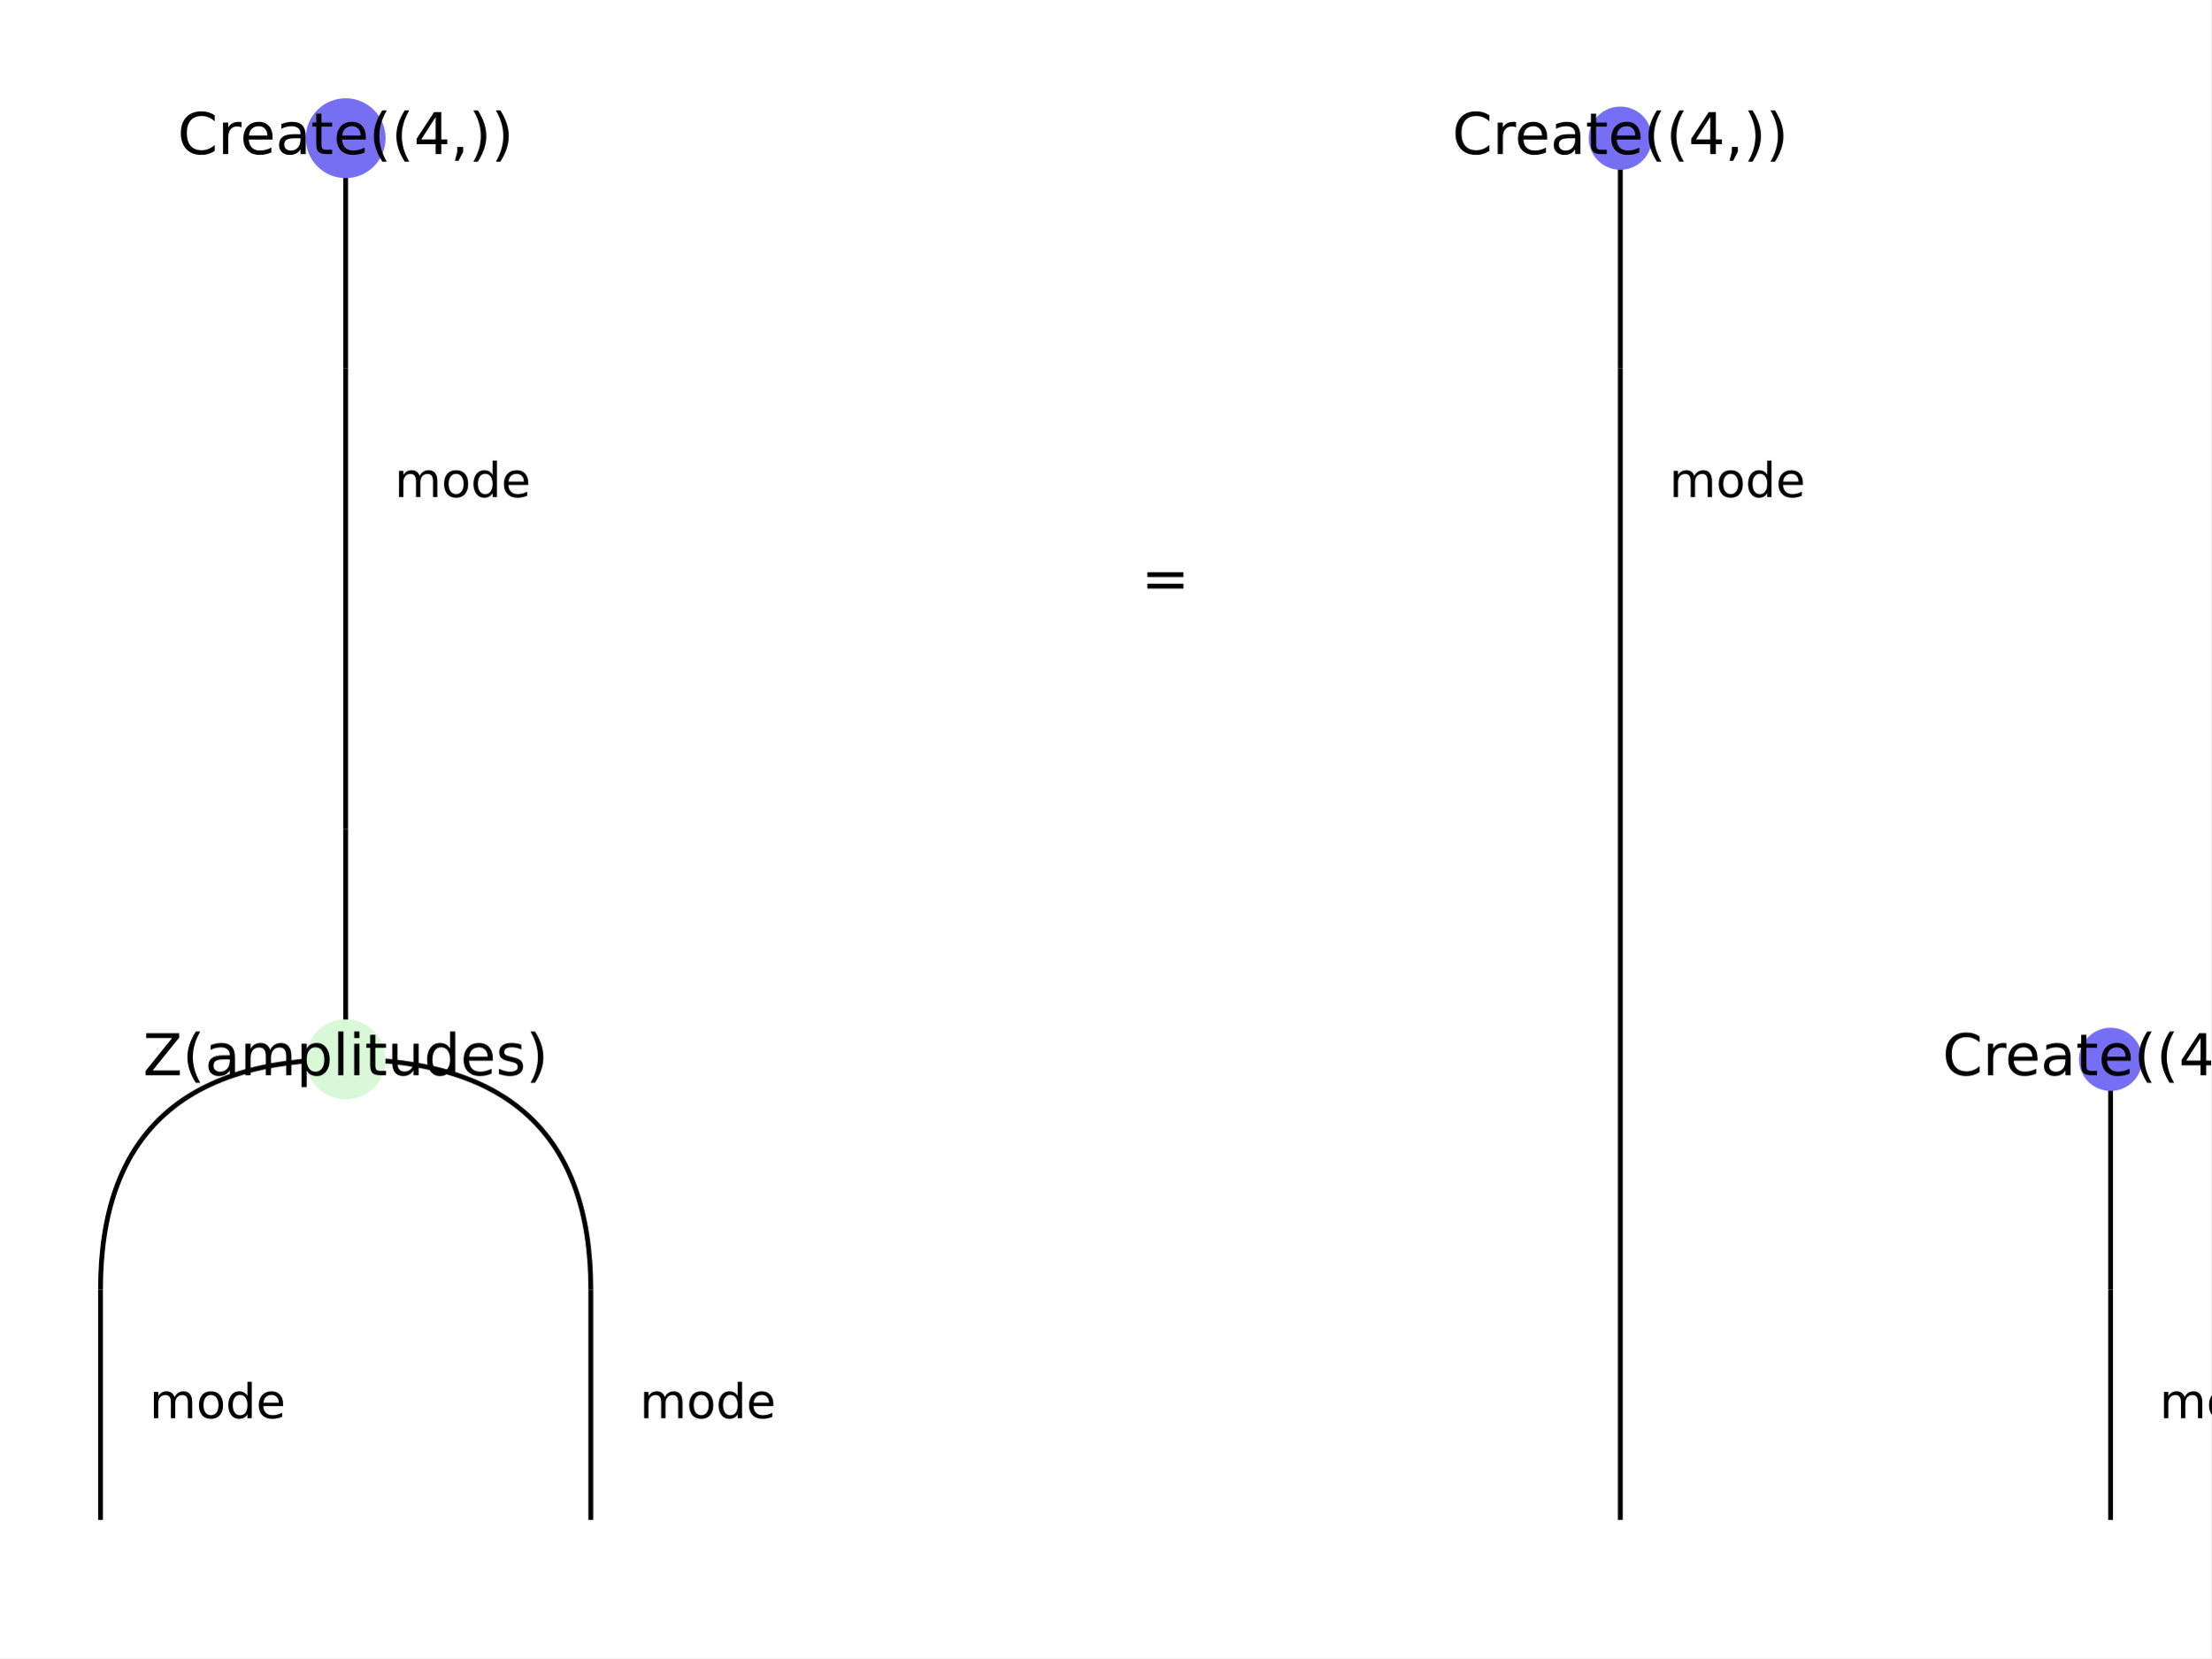
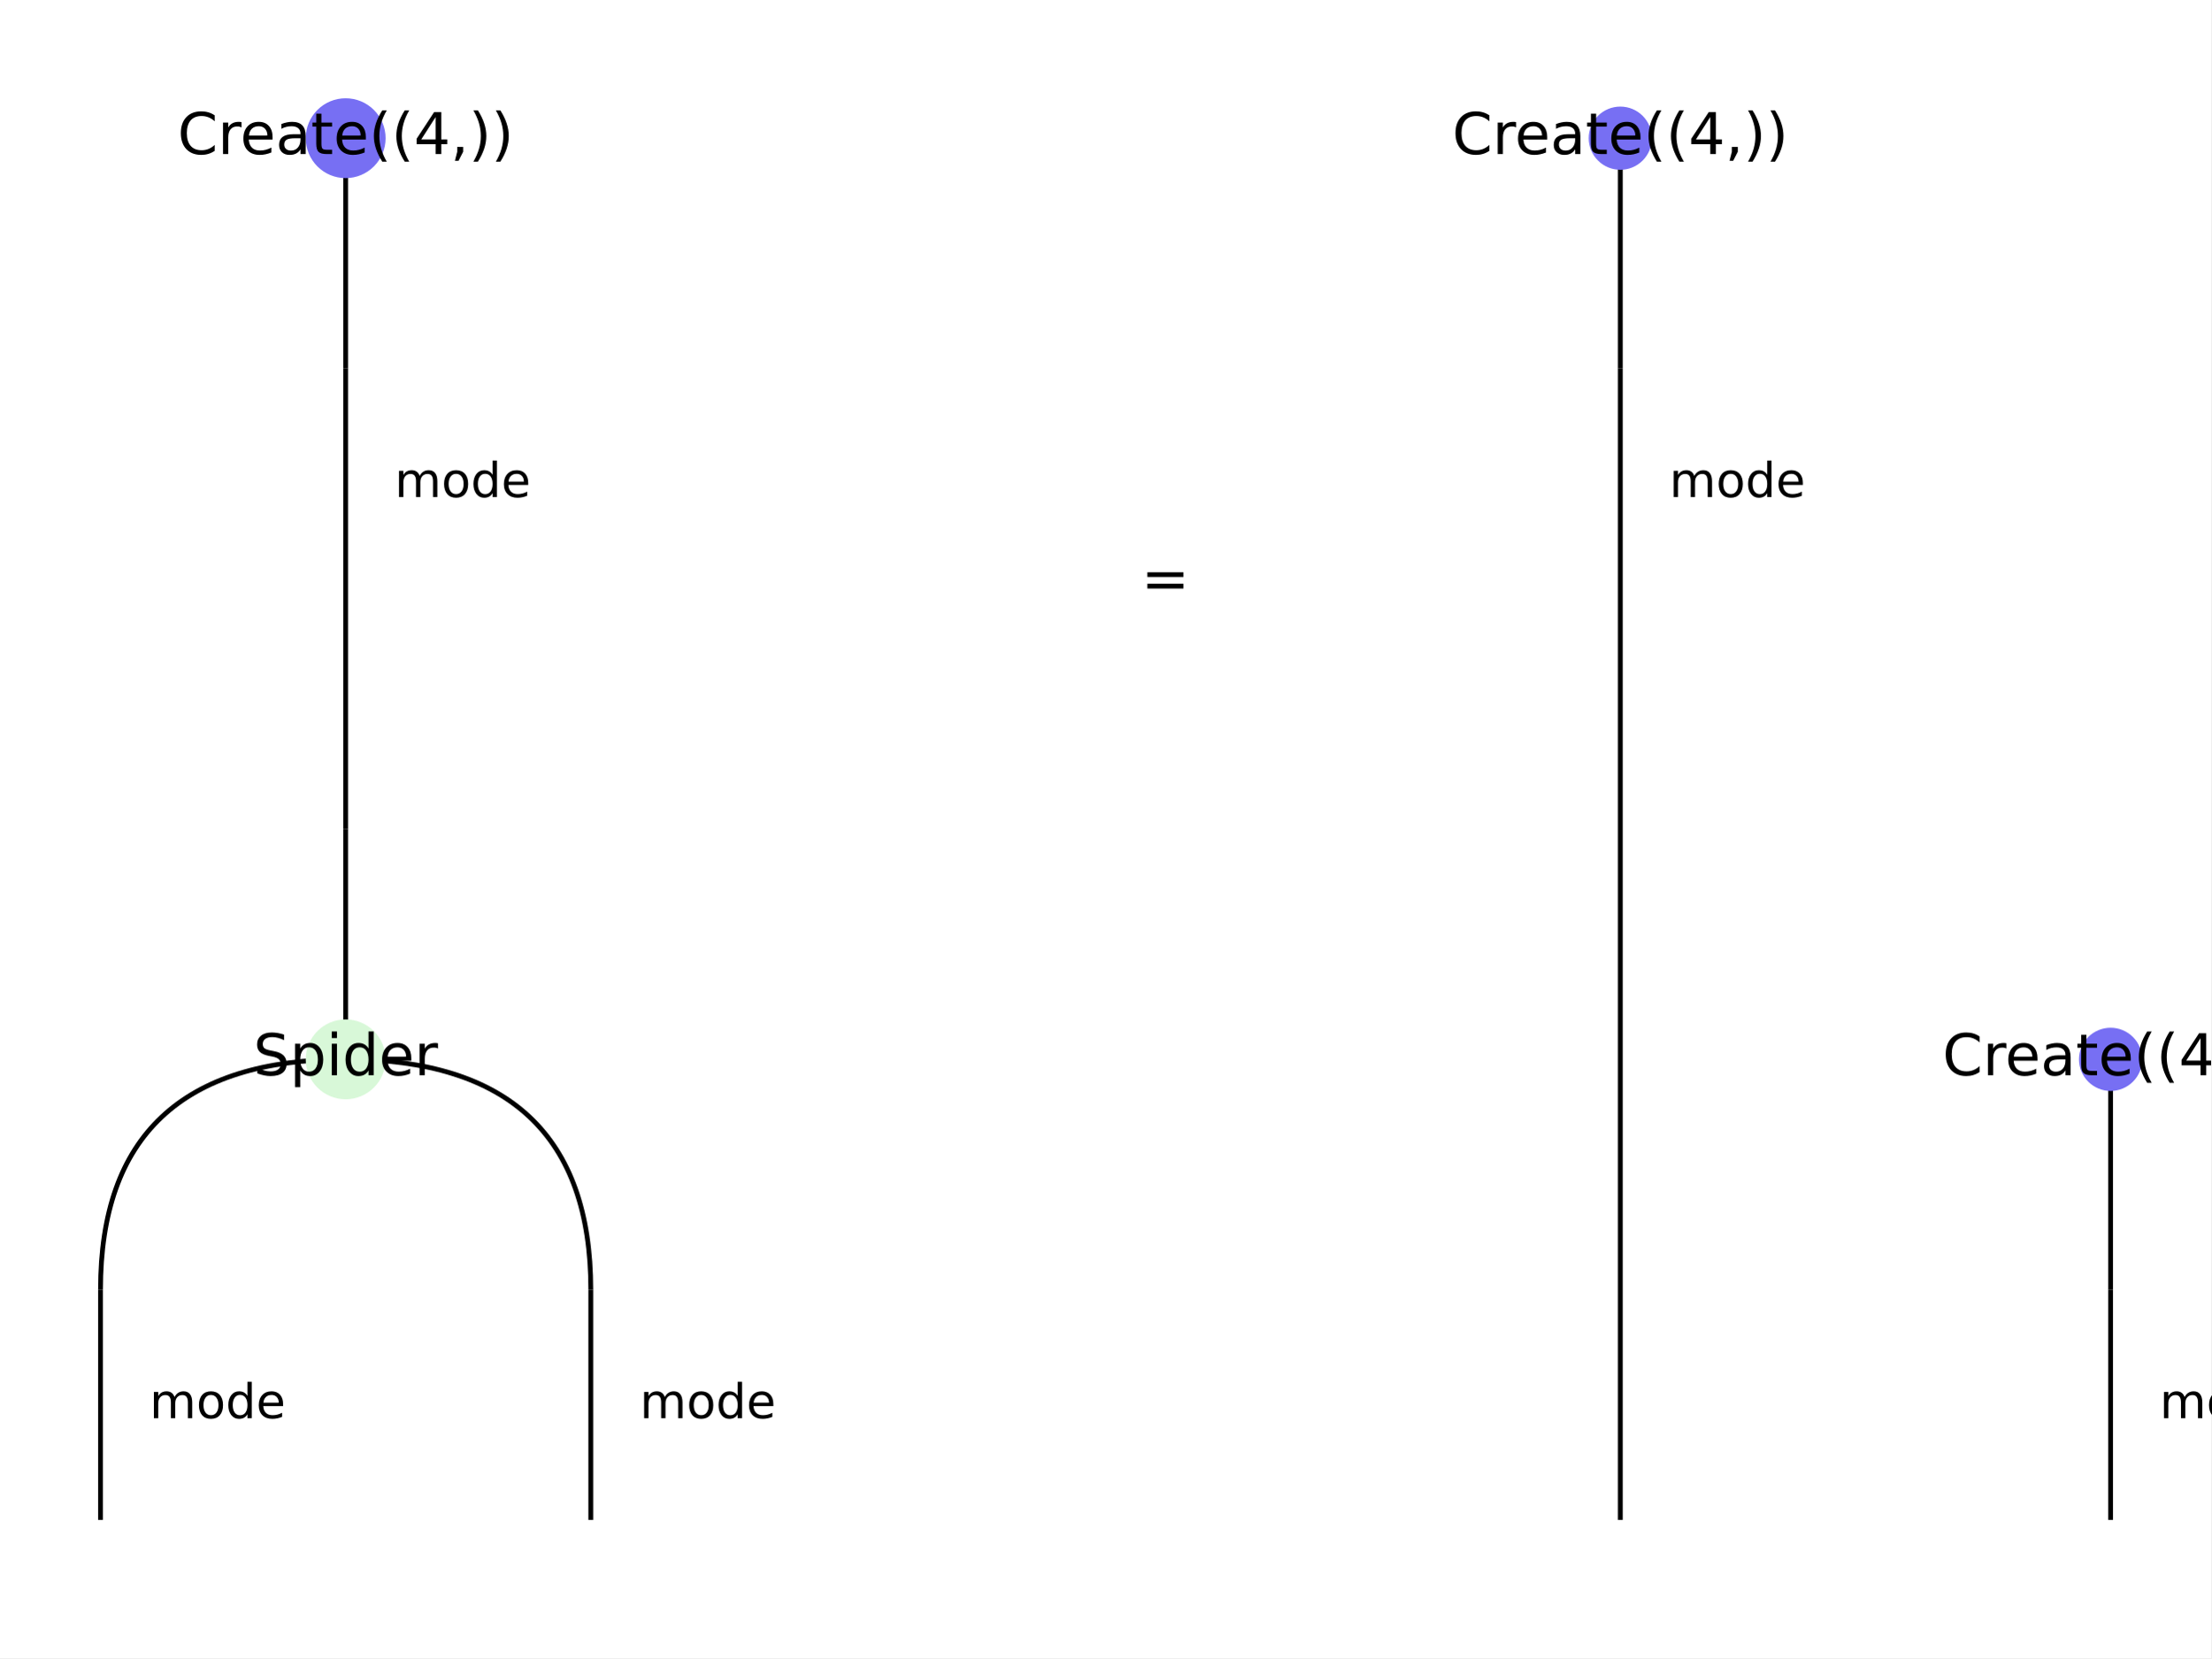
<svg xmlns="http://www.w3.org/2000/svg" xmlns:xlink="http://www.w3.org/1999/xlink" width="460.8pt" height="345.6pt" viewBox="0 0 460.8 345.6" version="1.1">
  <defs>
    <style type="text/css">*{stroke-linejoin: round; stroke-linecap: butt}</style>
  </defs>
  <g id="figure_1">
    <g id="patch_1">
      <path d="M 0 345.6  L 460.8 345.6  L 460.8 0  L 0 0  z " style="fill: #ffffff" />
    </g>
    <g id="axes_1">
      <g id="patch_2">
-         <path d="M 72.032 28.8  Q 72.032 28.8 72.032 76.8  " clip-path="url(#pbd82434c16)" style="fill: none; stroke: #000000; stroke-linejoin: miter" />
+         <path d="M 72.032 28.8  Q 72.032 28.8 72.032 76.8  " clip-path="url(#p6461d15cd3)" style="fill: none; stroke: #000000; stroke-linejoin: miter" />
      </g>
      <g id="patch_3">
-         <path d="M 72.032 76.8  Q 72.032 172.8 72.032 172.8  " clip-path="url(#pbd82434c16)" style="fill: none; stroke: #000000; stroke-linejoin: miter" />
+         <path d="M 72.032 76.8  Q 72.032 172.8 72.032 172.8  " clip-path="url(#p6461d15cd3)" style="fill: none; stroke: #000000; stroke-linejoin: miter" />
      </g>
      <g id="patch_4">
-         <path d="M 72.032 220.8  Q 20.945 220.8 20.945 268.8  " clip-path="url(#pbd82434c16)" style="fill: none; stroke: #000000; stroke-linejoin: miter" />
+         <path d="M 72.032 220.8  Q 20.945 220.8 20.945 268.8  " clip-path="url(#p6461d15cd3)" style="fill: none; stroke: #000000; stroke-linejoin: miter" />
      </g>
      <g id="patch_5">
-         <path d="M 72.032 220.8  Q 123.118 220.8 123.118 268.8  " clip-path="url(#pbd82434c16)" style="fill: none; stroke: #000000; stroke-linejoin: miter" />
+         <path d="M 72.032 220.8  Q 123.118 220.8 123.118 268.8  " clip-path="url(#p6461d15cd3)" style="fill: none; stroke: #000000; stroke-linejoin: miter" />
      </g>
      <g id="patch_6">
-         <path d="M 72.032 172.8  Q 72.032 220.8 72.032 220.8  " clip-path="url(#pbd82434c16)" style="fill: none; stroke: #000000; stroke-linejoin: miter" />
+         <path d="M 72.032 172.8  Q 72.032 220.8 72.032 220.8  " clip-path="url(#p6461d15cd3)" style="fill: none; stroke: #000000; stroke-linejoin: miter" />
      </g>
      <g id="patch_7">
-         <path d="M 20.945 268.8  Q 20.945 316.8 20.945 316.8  " clip-path="url(#pbd82434c16)" style="fill: none; stroke: #000000; stroke-linejoin: miter" />
+         <path d="M 20.945 268.8  Q 20.945 316.8 20.945 316.8  " clip-path="url(#p6461d15cd3)" style="fill: none; stroke: #000000; stroke-linejoin: miter" />
      </g>
      <g id="patch_8">
-         <path d="M 123.118 268.8  Q 123.118 316.8 123.118 316.8  " clip-path="url(#pbd82434c16)" style="fill: none; stroke: #000000; stroke-linejoin: miter" />
+         <path d="M 123.118 268.8  Q 123.118 316.8 123.118 316.8  " clip-path="url(#p6461d15cd3)" style="fill: none; stroke: #000000; stroke-linejoin: miter" />
      </g>
      <g id="patch_9">
-         <path d="M 337.682 28.8  Q 337.682 28.8 337.682 76.8  " clip-path="url(#pbd82434c16)" style="fill: none; stroke: #000000; stroke-linejoin: miter" />
+         <path d="M 337.682 28.8  Q 337.682 28.8 337.682 76.8  " clip-path="url(#p6461d15cd3)" style="fill: none; stroke: #000000; stroke-linejoin: miter" />
      </g>
      <g id="patch_10">
-         <path d="M 337.682 76.8  Q 337.682 316.8 337.682 316.8  " clip-path="url(#pbd82434c16)" style="fill: none; stroke: #000000; stroke-linejoin: miter" />
+         <path d="M 337.682 76.8  Q 337.682 316.8 337.682 316.8  " clip-path="url(#p6461d15cd3)" style="fill: none; stroke: #000000; stroke-linejoin: miter" />
      </g>
      <g id="patch_11">
-         <path d="M 439.855 220.8  Q 439.855 220.8 439.855 268.8  " clip-path="url(#pbd82434c16)" style="fill: none; stroke: #000000; stroke-linejoin: miter" />
+         <path d="M 439.855 220.8  Q 439.855 220.8 439.855 268.8  " clip-path="url(#p6461d15cd3)" style="fill: none; stroke: #000000; stroke-linejoin: miter" />
      </g>
      <g id="patch_12">
-         <path d="M 439.855 268.8  Q 439.855 316.8 439.855 316.8  " clip-path="url(#pbd82434c16)" style="fill: none; stroke: #000000; stroke-linejoin: miter" />
+         <path d="M 439.855 268.8  Q 439.855 316.8 439.855 316.8  " clip-path="url(#p6461d15cd3)" style="fill: none; stroke: #000000; stroke-linejoin: miter" />
      </g>
      <g id="PathCollection_1">
        <defs>
-           <path id="C0_0_de52b7951c" d="M 0 7.823  C 2.075 7.823 4.065 6.999 5.532 5.532  C 6.999 4.065 7.823 2.075 7.823 -0  C 7.823 -2.075 6.999 -4.065 5.532 -5.532  C 4.065 -6.999 2.075 -7.823 0 -7.823  C -2.075 -7.823 -4.065 -6.999 -5.532 -5.532  C -6.999 -4.065 -7.823 -2.075 -7.823 0  C -7.823 2.075 -6.999 4.065 -5.532 5.532  C -4.065 6.999 -2.075 7.823 0 7.823  z " />
+           <path id="C0_0_6905efca71" d="M 0 7.823  C 2.075 7.823 4.065 6.999 5.532 5.532  C 6.999 4.065 7.823 2.075 7.823 -0  C 7.823 -2.075 6.999 -4.065 5.532 -5.532  C 4.065 -6.999 2.075 -7.823 0 -7.823  C -2.075 -7.823 -4.065 -6.999 -5.532 -5.532  C -6.999 -4.065 -7.823 -2.075 -7.823 0  C -7.823 2.075 -6.999 4.065 -5.532 5.532  C -4.065 6.999 -2.075 7.823 0 7.823  z " />
        </defs>
-         <g clip-path="url(#pbd82434c16)">
-           <use xlink:href="#C0_0_de52b7951c" x="72.032" y="28.8" style="fill: #776ff3; stroke: #776ff3" />
-         </g>
-         <g clip-path="url(#pbd82434c16)">
-           <use xlink:href="#C0_0_de52b7951c" x="72.032" y="220.8" style="fill: #d8f8d8; stroke: #d8f8d8" />
+         <g clip-path="url(#p6461d15cd3)">
+           <use xlink:href="#C0_0_6905efca71" x="72.032" y="220.8" style="fill: #d8f8d8; stroke: #d8f8d8" />
+         </g>
+         <g clip-path="url(#p6461d15cd3)">
+           <use xlink:href="#C0_0_6905efca71" x="72.032" y="28.8" style="fill: #776ff3; stroke: #776ff3" />
        </g>
      </g>
      <g id="PathCollection_2">
        <defs>
-           <path id="C1_0_84235f984b" d="M 0 6.087  C 1.614 6.087 3.163 5.446 4.304 4.304  C 5.446 3.163 6.087 1.614 6.087 -0  C 6.087 -1.614 5.446 -3.163 4.304 -4.304  C 3.163 -5.446 1.614 -6.087 0 -6.087  C -1.614 -6.087 -3.163 -5.446 -4.304 -4.304  C -5.446 -3.163 -6.087 -1.614 -6.087 0  C -6.087 1.614 -5.446 3.163 -4.304 4.304  C -3.163 5.446 -1.614 6.087 0 6.087  z " />
+           <path id="C1_0_c822786748" d="M 0 6.087  C 1.614 6.087 3.163 5.446 4.304 4.304  C 5.446 3.163 6.087 1.614 6.087 -0  C 6.087 -1.614 5.446 -3.163 4.304 -4.304  C 3.163 -5.446 1.614 -6.087 0 -6.087  C -1.614 -6.087 -3.163 -5.446 -4.304 -4.304  C -5.446 -3.163 -6.087 -1.614 -6.087 0  C -6.087 1.614 -5.446 3.163 -4.304 4.304  C -3.163 5.446 -1.614 6.087 0 6.087  z " />
        </defs>
-         <g clip-path="url(#pbd82434c16)">
-           <use xlink:href="#C1_0_84235f984b" x="337.682" y="28.8" style="fill: #776ff3; stroke: #776ff3" />
-         </g>
-         <g clip-path="url(#pbd82434c16)">
-           <use xlink:href="#C1_0_84235f984b" x="439.855" y="220.8" style="fill: #776ff3; stroke: #776ff3" />
+         <g clip-path="url(#p6461d15cd3)">
+           <use xlink:href="#C1_0_c822786748" x="439.855" y="220.8" style="fill: #776ff3; stroke: #776ff3" />
+         </g>
+         <g clip-path="url(#p6461d15cd3)">
+           <use xlink:href="#C1_0_c822786748" x="337.682" y="28.8" style="fill: #776ff3; stroke: #776ff3" />
        </g>
      </g>
      <g id="text_1">
        <g transform="translate(82.24922 103.5984) scale(0.1 -0.1)">
          <defs>
            <path id="DejaVuSans-6d" d="M 3328 2828  Q 3544 3216 3844 3400  Q 4144 3584 4550 3584  Q 5097 3584 5394 3201  Q 5691 2819 5691 2113  L 5691 0  L 5113 0  L 5113 2094  Q 5113 2597 4934 2840  Q 4756 3084 4391 3084  Q 3944 3084 3684 2787  Q 3425 2491 3425 1978  L 3425 0  L 2847 0  L 2847 2094  Q 2847 2600 2669 2842  Q 2491 3084 2119 3084  Q 1678 3084 1418 2786  Q 1159 2488 1159 1978  L 1159 0  L 581 0  L 581 3500  L 1159 3500  L 1159 2956  Q 1356 3278 1631 3431  Q 1906 3584 2284 3584  Q 2666 3584 2933 3390  Q 3200 3197 3328 2828  z " transform="scale(0.015625)" />
            <path id="DejaVuSans-6f" d="M 1959 3097  Q 1497 3097 1228 2736  Q 959 2375 959 1747  Q 959 1119 1226 758  Q 1494 397 1959 397  Q 2419 397 2687 759  Q 2956 1122 2956 1747  Q 2956 2369 2687 2733  Q 2419 3097 1959 3097  z M 1959 3584  Q 2709 3584 3137 3096  Q 3566 2609 3566 1747  Q 3566 888 3137 398  Q 2709 -91 1959 -91  Q 1206 -91 779 398  Q 353 888 353 1747  Q 353 2609 779 3096  Q 1206 3584 1959 3584  z " transform="scale(0.015625)" />
            <path id="DejaVuSans-64" d="M 2906 2969  L 2906 4863  L 3481 4863  L 3481 0  L 2906 0  L 2906 525  Q 2725 213 2448 61  Q 2172 -91 1784 -91  Q 1150 -91 751 415  Q 353 922 353 1747  Q 353 2572 751 3078  Q 1150 3584 1784 3584  Q 2172 3584 2448 3432  Q 2725 3281 2906 2969  z M 947 1747  Q 947 1113 1208 752  Q 1469 391 1925 391  Q 2381 391 2643 752  Q 2906 1113 2906 1747  Q 2906 2381 2643 2742  Q 2381 3103 1925 3103  Q 1469 3103 1208 2742  Q 947 2381 947 1747  z " transform="scale(0.015625)" />
            <path id="DejaVuSans-65" d="M 3597 1894  L 3597 1613  L 953 1613  Q 991 1019 1311 708  Q 1631 397 2203 397  Q 2534 397 2845 478  Q 3156 559 3463 722  L 3463 178  Q 3153 47 2828 -22  Q 2503 -91 2169 -91  Q 1331 -91 842 396  Q 353 884 353 1716  Q 353 2575 817 3079  Q 1281 3584 2069 3584  Q 2775 3584 3186 3129  Q 3597 2675 3597 1894  z M 3022 2063  Q 3016 2534 2758 2815  Q 2500 3097 2075 3097  Q 1594 3097 1305 2825  Q 1016 2553 972 2059  L 3022 2063  z " transform="scale(0.015625)" />
          </defs>
          <use xlink:href="#DejaVuSans-6d" />
          <use xlink:href="#DejaVuSans-6f" x="97.412" />
          <use xlink:href="#DejaVuSans-64" x="158.594" />
          <use xlink:href="#DejaVuSans-65" x="222.07" />
        </g>
      </g>
      <g id="text_2">
        <g transform="translate(31.16275 295.5984) scale(0.1 -0.1)">
          <use xlink:href="#DejaVuSans-6d" />
          <use xlink:href="#DejaVuSans-6f" x="97.412" />
          <use xlink:href="#DejaVuSans-64" x="158.594" />
          <use xlink:href="#DejaVuSans-65" x="222.07" />
        </g>
      </g>
      <g id="text_3">
        <g transform="translate(133.3357 295.5984) scale(0.1 -0.1)">
          <use xlink:href="#DejaVuSans-6d" />
          <use xlink:href="#DejaVuSans-6f" x="97.412" />
          <use xlink:href="#DejaVuSans-64" x="158.594" />
          <use xlink:href="#DejaVuSans-65" x="222.07" />
        </g>
      </g>
      <g id="text_4">
-         <g clip-path="url(#pbd82434c16)">
+         <g clip-path="url(#p6461d15cd3)">
+           <g transform="translate(52.77943 224.1113) scale(0.12 -0.12)">
+             <defs>
+               <path id="DejaVuSans-53" d="M 3425 4513  L 3425 3897  Q 3066 4069 2747 4153  Q 2428 4238 2131 4238  Q 1616 4238 1336 4038  Q 1056 3838 1056 3469  Q 1056 3159 1242 3001  Q 1428 2844 1947 2747  L 2328 2669  Q 3034 2534 3370 2195  Q 3706 1856 3706 1288  Q 3706 609 3251 259  Q 2797 -91 1919 -91  Q 1588 -91 1214 -16  Q 841 59 441 206  L 441 856  Q 825 641 1194 531  Q 1563 422 1919 422  Q 2459 422 2753 634  Q 3047 847 3047 1241  Q 3047 1584 2836 1778  Q 2625 1972 2144 2069  L 1759 2144  Q 1053 2284 737 2584  Q 422 2884 422 3419  Q 422 4038 858 4394  Q 1294 4750 2059 4750  Q 2388 4750 2728 4690  Q 3069 4631 3425 4513  z " transform="scale(0.015625)" />
+               <path id="DejaVuSans-70" d="M 1159 525  L 1159 -1331  L 581 -1331  L 581 3500  L 1159 3500  L 1159 2969  Q 1341 3281 1617 3432  Q 1894 3584 2278 3584  Q 2916 3584 3314 3078  Q 3713 2572 3713 1747  Q 3713 922 3314 415  Q 2916 -91 2278 -91  Q 1894 -91 1617 61  Q 1341 213 1159 525  z M 3116 1747  Q 3116 2381 2855 2742  Q 2594 3103 2138 3103  Q 1681 3103 1420 2742  Q 1159 2381 1159 1747  Q 1159 1113 1420 752  Q 1681 391 2138 391  Q 2594 391 2855 752  Q 3116 1113 3116 1747  z " transform="scale(0.015625)" />
+               <path id="DejaVuSans-69" d="M 603 3500  L 1178 3500  L 1178 0  L 603 0  L 603 3500  z M 603 4863  L 1178 4863  L 1178 4134  L 603 4134  L 603 4863  z " transform="scale(0.015625)" />
+               <path id="DejaVuSans-72" d="M 2631 2963  Q 2534 3019 2420 3045  Q 2306 3072 2169 3072  Q 1681 3072 1420 2755  Q 1159 2438 1159 1844  L 1159 0  L 581 0  L 581 3500  L 1159 3500  L 1159 2956  Q 1341 3275 1631 3429  Q 1922 3584 2338 3584  Q 2397 3584 2469 3576  Q 2541 3569 2628 3553  L 2631 2963  z " transform="scale(0.015625)" />
+             </defs>
+             <use xlink:href="#DejaVuSans-53" />
+             <use xlink:href="#DejaVuSans-70" x="63.477" />
+             <use xlink:href="#DejaVuSans-69" x="126.953" />
+             <use xlink:href="#DejaVuSans-64" x="154.736" />
+             <use xlink:href="#DejaVuSans-65" x="218.213" />
+             <use xlink:href="#DejaVuSans-72" x="279.736" />
+           </g>
+         </g>
+       </g>
+       <g id="text_5">
+         <g clip-path="url(#p6461d15cd3)">
          <g transform="translate(37.00974 32.11125) scale(0.12 -0.12)">
            <defs>
              <path id="DejaVuSans-43" d="M 4122 4306  L 4122 3641  Q 3803 3938 3442 4084  Q 3081 4231 2675 4231  Q 1875 4231 1450 3742  Q 1025 3253 1025 2328  Q 1025 1406 1450 917  Q 1875 428 2675 428  Q 3081 428 3442 575  Q 3803 722 4122 1019  L 4122 359  Q 3791 134 3420 21  Q 3050 -91 2638 -91  Q 1578 -91 968 557  Q 359 1206 359 2328  Q 359 3453 968 4101  Q 1578 4750 2638 4750  Q 3056 4750 3426 4639  Q 3797 4528 4122 4306  z " transform="scale(0.015625)" />
-               <path id="DejaVuSans-72" d="M 2631 2963  Q 2534 3019 2420 3045  Q 2306 3072 2169 3072  Q 1681 3072 1420 2755  Q 1159 2438 1159 1844  L 1159 0  L 581 0  L 581 3500  L 1159 3500  L 1159 2956  Q 1341 3275 1631 3429  Q 1922 3584 2338 3584  Q 2397 3584 2469 3576  Q 2541 3569 2628 3553  L 2631 2963  z " transform="scale(0.015625)" />
              <path id="DejaVuSans-61" d="M 2194 1759  Q 1497 1759 1228 1600  Q 959 1441 959 1056  Q 959 750 1161 570  Q 1363 391 1709 391  Q 2188 391 2477 730  Q 2766 1069 2766 1631  L 2766 1759  L 2194 1759  z M 3341 1997  L 3341 0  L 2766 0  L 2766 531  Q 2569 213 2275 61  Q 1981 -91 1556 -91  Q 1019 -91 701 211  Q 384 513 384 1019  Q 384 1609 779 1909  Q 1175 2209 1959 2209  L 2766 2209  L 2766 2266  Q 2766 2663 2505 2880  Q 2244 3097 1772 3097  Q 1472 3097 1187 3025  Q 903 2953 641 2809  L 641 3341  Q 956 3463 1253 3523  Q 1550 3584 1831 3584  Q 2591 3584 2966 3190  Q 3341 2797 3341 1997  z " transform="scale(0.015625)" />
              <path id="DejaVuSans-74" d="M 1172 4494  L 1172 3500  L 2356 3500  L 2356 3053  L 1172 3053  L 1172 1153  Q 1172 725 1289 603  Q 1406 481 1766 481  L 2356 481  L 2356 0  L 1766 0  Q 1100 0 847 248  Q 594 497 594 1153  L 594 3053  L 172 3053  L 172 3500  L 594 3500  L 594 4494  L 1172 4494  z " transform="scale(0.015625)" />
              <path id="DejaVuSans-28" d="M 1984 4856  Q 1566 4138 1362 3434  Q 1159 2731 1159 2009  Q 1159 1288 1364 580  Q 1569 -128 1984 -844  L 1484 -844  Q 1016 -109 783 600  Q 550 1309 550 2009  Q 550 2706 781 3412  Q 1013 4119 1484 4856  L 1984 4856  z " transform="scale(0.015625)" />
              <path id="DejaVuSans-34" d="M 2419 4116  L 825 1625  L 2419 1625  L 2419 4116  z M 2253 4666  L 3047 4666  L 3047 1625  L 3713 1625  L 3713 1100  L 3047 1100  L 3047 0  L 2419 0  L 2419 1100  L 313 1100  L 313 1709  L 2253 4666  z " transform="scale(0.015625)" />
              <path id="DejaVuSans-2c" d="M 750 794  L 1409 794  L 1409 256  L 897 -744  L 494 -744  L 750 256  L 750 794  z " transform="scale(0.015625)" />
              <path id="DejaVuSans-29" d="M 513 4856  L 1013 4856  Q 1481 4119 1714 3412  Q 1947 2706 1947 2009  Q 1947 1309 1714 600  Q 1481 -109 1013 -844  L 513 -844  Q 928 -128 1133 580  Q 1338 1288 1338 2009  Q 1338 2731 1133 3434  Q 928 4138 513 4856  z " transform="scale(0.015625)" />
            </defs>
            <use xlink:href="#DejaVuSans-43" />
            <use xlink:href="#DejaVuSans-72" x="69.824" />
            <use xlink:href="#DejaVuSans-65" x="108.688" />
            <use xlink:href="#DejaVuSans-61" x="170.211" />
            <use xlink:href="#DejaVuSans-74" x="231.49" />
            <use xlink:href="#DejaVuSans-65" x="270.699" />
            <use xlink:href="#DejaVuSans-28" x="332.223" />
            <use xlink:href="#DejaVuSans-28" x="371.236" />
            <use xlink:href="#DejaVuSans-34" x="410.25" />
            <use xlink:href="#DejaVuSans-2c" x="473.873" />
            <use xlink:href="#DejaVuSans-29" x="505.66" />
            <use xlink:href="#DejaVuSans-29" x="544.674" />
          </g>
        </g>
      </g>
-       <g id="text_5">
-         <g clip-path="url(#pbd82434c16)">
-           <g transform="translate(29.79474 224.1113) scale(0.12 -0.12)">
-             <defs>
-               <path id="DejaVuSans-5a" d="M 359 4666  L 4025 4666  L 4025 4184  L 1075 531  L 4097 531  L 4097 0  L 288 0  L 288 481  L 3238 4134  L 359 4134  L 359 4666  z " transform="scale(0.015625)" />
-               <path id="DejaVuSans-70" d="M 1159 525  L 1159 -1331  L 581 -1331  L 581 3500  L 1159 3500  L 1159 2969  Q 1341 3281 1617 3432  Q 1894 3584 2278 3584  Q 2916 3584 3314 3078  Q 3713 2572 3713 1747  Q 3713 922 3314 415  Q 2916 -91 2278 -91  Q 1894 -91 1617 61  Q 1341 213 1159 525  z M 3116 1747  Q 3116 2381 2855 2742  Q 2594 3103 2138 3103  Q 1681 3103 1420 2742  Q 1159 2381 1159 1747  Q 1159 1113 1420 752  Q 1681 391 2138 391  Q 2594 391 2855 752  Q 3116 1113 3116 1747  z " transform="scale(0.015625)" />
-               <path id="DejaVuSans-6c" d="M 603 4863  L 1178 4863  L 1178 0  L 603 0  L 603 4863  z " transform="scale(0.015625)" />
-               <path id="DejaVuSans-69" d="M 603 3500  L 1178 3500  L 1178 0  L 603 0  L 603 3500  z M 603 4863  L 1178 4863  L 1178 4134  L 603 4134  L 603 4863  z " transform="scale(0.015625)" />
-               <path id="DejaVuSans-75" d="M 544 1381  L 544 3500  L 1119 3500  L 1119 1403  Q 1119 906 1312 657  Q 1506 409 1894 409  Q 2359 409 2629 706  Q 2900 1003 2900 1516  L 2900 3500  L 3475 3500  L 3475 0  L 2900 0  L 2900 538  Q 2691 219 2414 64  Q 2138 -91 1772 -91  Q 1169 -91 856 284  Q 544 659 544 1381  z M 1991 3584  L 1991 3584  z " transform="scale(0.015625)" />
-               <path id="DejaVuSans-73" d="M 2834 3397  L 2834 2853  Q 2591 2978 2328 3040  Q 2066 3103 1784 3103  Q 1356 3103 1142 2972  Q 928 2841 928 2578  Q 928 2378 1081 2264  Q 1234 2150 1697 2047  L 1894 2003  Q 2506 1872 2764 1633  Q 3022 1394 3022 966  Q 3022 478 2636 193  Q 2250 -91 1575 -91  Q 1294 -91 989 -36  Q 684 19 347 128  L 347 722  Q 666 556 975 473  Q 1284 391 1588 391  Q 1994 391 2212 530  Q 2431 669 2431 922  Q 2431 1156 2273 1281  Q 2116 1406 1581 1522  L 1381 1569  Q 847 1681 609 1914  Q 372 2147 372 2553  Q 372 3047 722 3315  Q 1072 3584 1716 3584  Q 2034 3584 2315 3537  Q 2597 3491 2834 3397  z " transform="scale(0.015625)" />
-             </defs>
-             <use xlink:href="#DejaVuSans-5a" />
-             <use xlink:href="#DejaVuSans-28" x="68.506" />
-             <use xlink:href="#DejaVuSans-61" x="107.52" />
-             <use xlink:href="#DejaVuSans-6d" x="168.799" />
-             <use xlink:href="#DejaVuSans-70" x="266.211" />
-             <use xlink:href="#DejaVuSans-6c" x="329.688" />
-             <use xlink:href="#DejaVuSans-69" x="357.471" />
-             <use xlink:href="#DejaVuSans-74" x="385.254" />
-             <use xlink:href="#DejaVuSans-75" x="424.463" />
-             <use xlink:href="#DejaVuSans-64" x="487.842" />
-             <use xlink:href="#DejaVuSans-65" x="551.318" />
-             <use xlink:href="#DejaVuSans-73" x="612.842" />
-             <use xlink:href="#DejaVuSans-29" x="664.941" />
-           </g>
-         </g>
-       </g>
      <g id="text_6">
        <g transform="translate(235.5086 124.8) scale(0.12 -0.12)">
          <defs>
            <path id="DejaVuSans-3d" d="M 678 2906  L 4684 2906  L 4684 2381  L 678 2381  L 678 2906  z M 678 1631  L 4684 1631  L 4684 1100  L 678 1100  L 678 1631  z " transform="scale(0.015625)" />
          </defs>
          <use xlink:href="#DejaVuSans-3d" transform="translate(19.48242 0.59375)" />
        </g>
      </g>
      <g id="text_7">
        <g transform="translate(347.8989 103.5984) scale(0.1 -0.1)">
          <use xlink:href="#DejaVuSans-6d" />
          <use xlink:href="#DejaVuSans-6f" x="97.412" />
          <use xlink:href="#DejaVuSans-64" x="158.594" />
          <use xlink:href="#DejaVuSans-65" x="222.07" />
        </g>
      </g>
      <g id="text_8">
        <g transform="translate(450.0718 295.5984) scale(0.1 -0.1)">
          <use xlink:href="#DejaVuSans-6d" />
          <use xlink:href="#DejaVuSans-6f" x="97.412" />
          <use xlink:href="#DejaVuSans-64" x="158.594" />
          <use xlink:href="#DejaVuSans-65" x="222.07" />
        </g>
      </g>
      <g id="text_9">
-         <g clip-path="url(#pbd82434c16)">
+         <g clip-path="url(#p6461d15cd3)">
+           <g transform="translate(404.8324 224.1113) scale(0.12 -0.12)">
+             <use xlink:href="#DejaVuSans-43" />
+             <use xlink:href="#DejaVuSans-72" x="69.824" />
+             <use xlink:href="#DejaVuSans-65" x="108.688" />
+             <use xlink:href="#DejaVuSans-61" x="170.211" />
+             <use xlink:href="#DejaVuSans-74" x="231.49" />
+             <use xlink:href="#DejaVuSans-65" x="270.699" />
+             <use xlink:href="#DejaVuSans-28" x="332.223" />
+             <use xlink:href="#DejaVuSans-28" x="371.236" />
+             <use xlink:href="#DejaVuSans-34" x="410.25" />
+             <use xlink:href="#DejaVuSans-2c" x="473.873" />
+             <use xlink:href="#DejaVuSans-29" x="505.66" />
+             <use xlink:href="#DejaVuSans-29" x="544.674" />
+           </g>
+         </g>
+       </g>
+       <g id="text_10">
+         <g clip-path="url(#p6461d15cd3)">
          <g transform="translate(302.6594 32.11125) scale(0.12 -0.12)">
            <use xlink:href="#DejaVuSans-43" />
            <use xlink:href="#DejaVuSans-72" x="69.824" />
            <use xlink:href="#DejaVuSans-65" x="108.688" />
            <use xlink:href="#DejaVuSans-61" x="170.211" />
            <use xlink:href="#DejaVuSans-74" x="231.49" />
            <use xlink:href="#DejaVuSans-65" x="270.699" />
            <use xlink:href="#DejaVuSans-28" x="332.223" />
            <use xlink:href="#DejaVuSans-28" x="371.236" />
            <use xlink:href="#DejaVuSans-34" x="410.25" />
            <use xlink:href="#DejaVuSans-2c" x="473.873" />
            <use xlink:href="#DejaVuSans-29" x="505.66" />
            <use xlink:href="#DejaVuSans-29" x="544.674" />
          </g>
        </g>
      </g>
-       <g id="text_10">
-         <g clip-path="url(#pbd82434c16)">
-           <g transform="translate(404.8324 224.1113) scale(0.12 -0.12)">
-             <use xlink:href="#DejaVuSans-43" />
-             <use xlink:href="#DejaVuSans-72" x="69.824" />
-             <use xlink:href="#DejaVuSans-65" x="108.688" />
-             <use xlink:href="#DejaVuSans-61" x="170.211" />
-             <use xlink:href="#DejaVuSans-74" x="231.49" />
-             <use xlink:href="#DejaVuSans-65" x="270.699" />
-             <use xlink:href="#DejaVuSans-28" x="332.223" />
-             <use xlink:href="#DejaVuSans-28" x="371.236" />
-             <use xlink:href="#DejaVuSans-34" x="410.25" />
-             <use xlink:href="#DejaVuSans-2c" x="473.873" />
-             <use xlink:href="#DejaVuSans-29" x="505.66" />
-             <use xlink:href="#DejaVuSans-29" x="544.674" />
-           </g>
-         </g>
-       </g>
    </g>
  </g>
  <defs>
-     <clipPath id="pbd82434c16">
+     <clipPath id="p6461d15cd3">
      <rect x="0" y="0" width="460.8" height="345.6" />
    </clipPath>
  </defs>
</svg>
